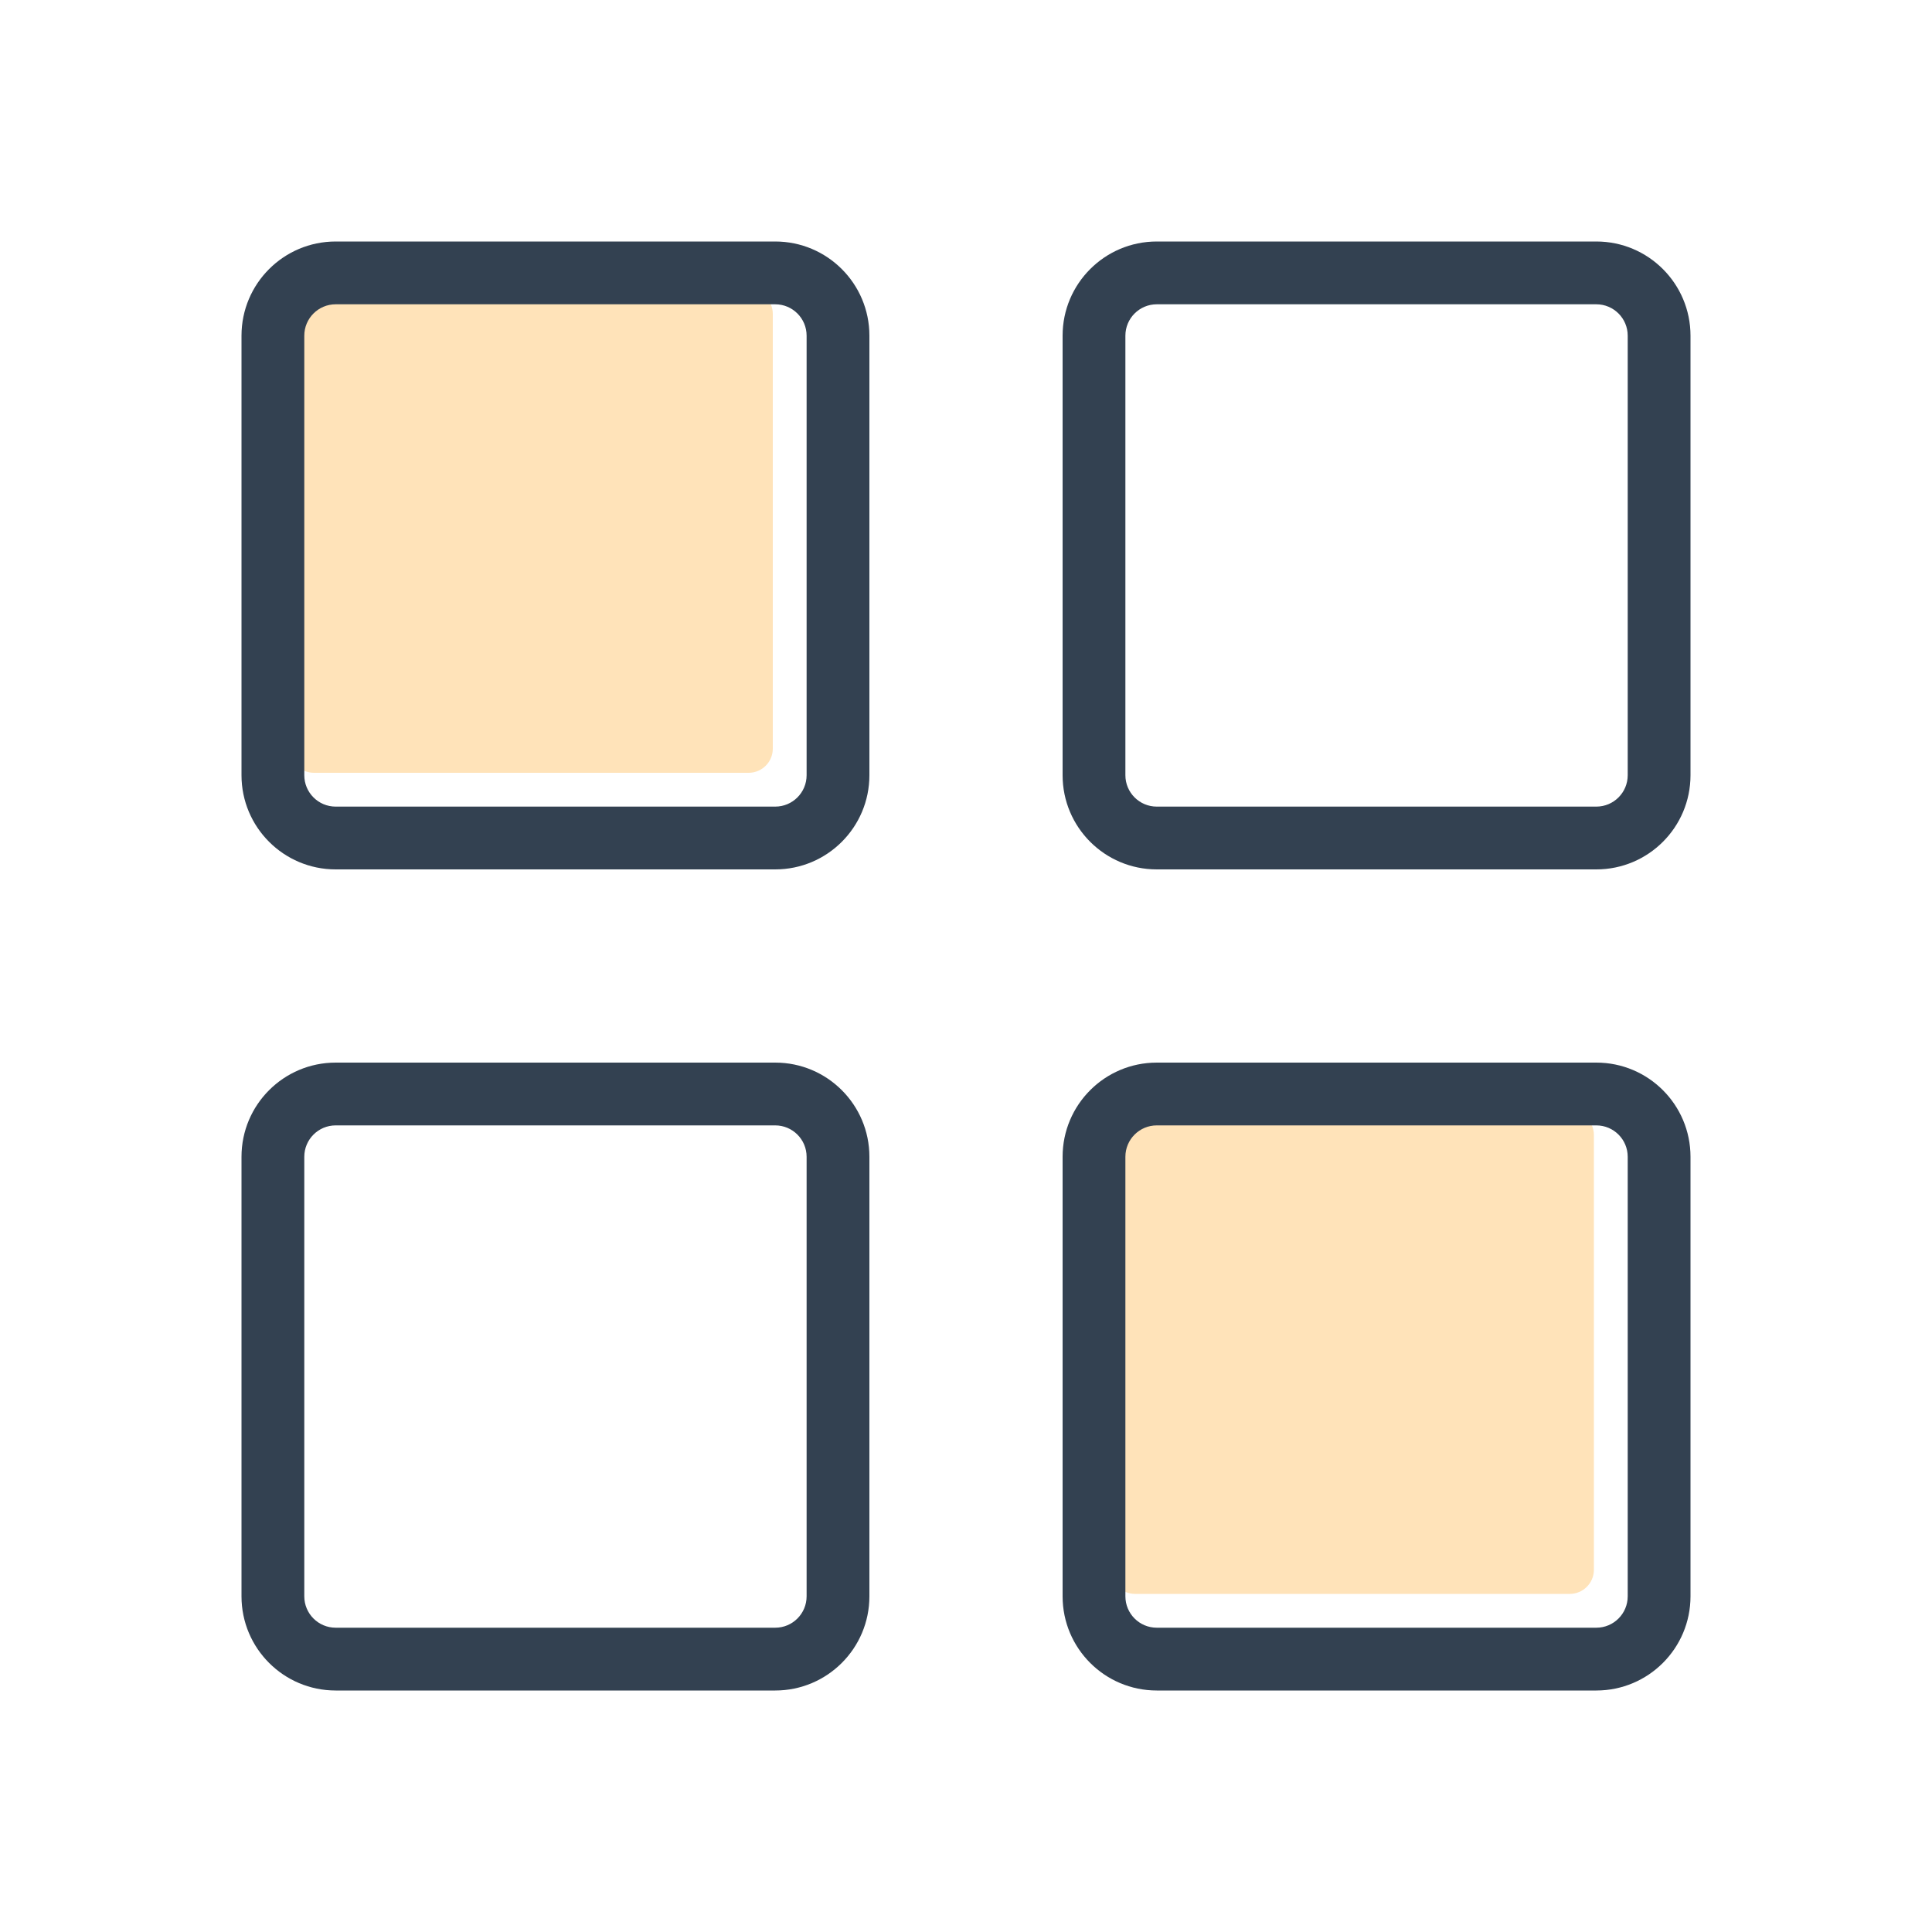
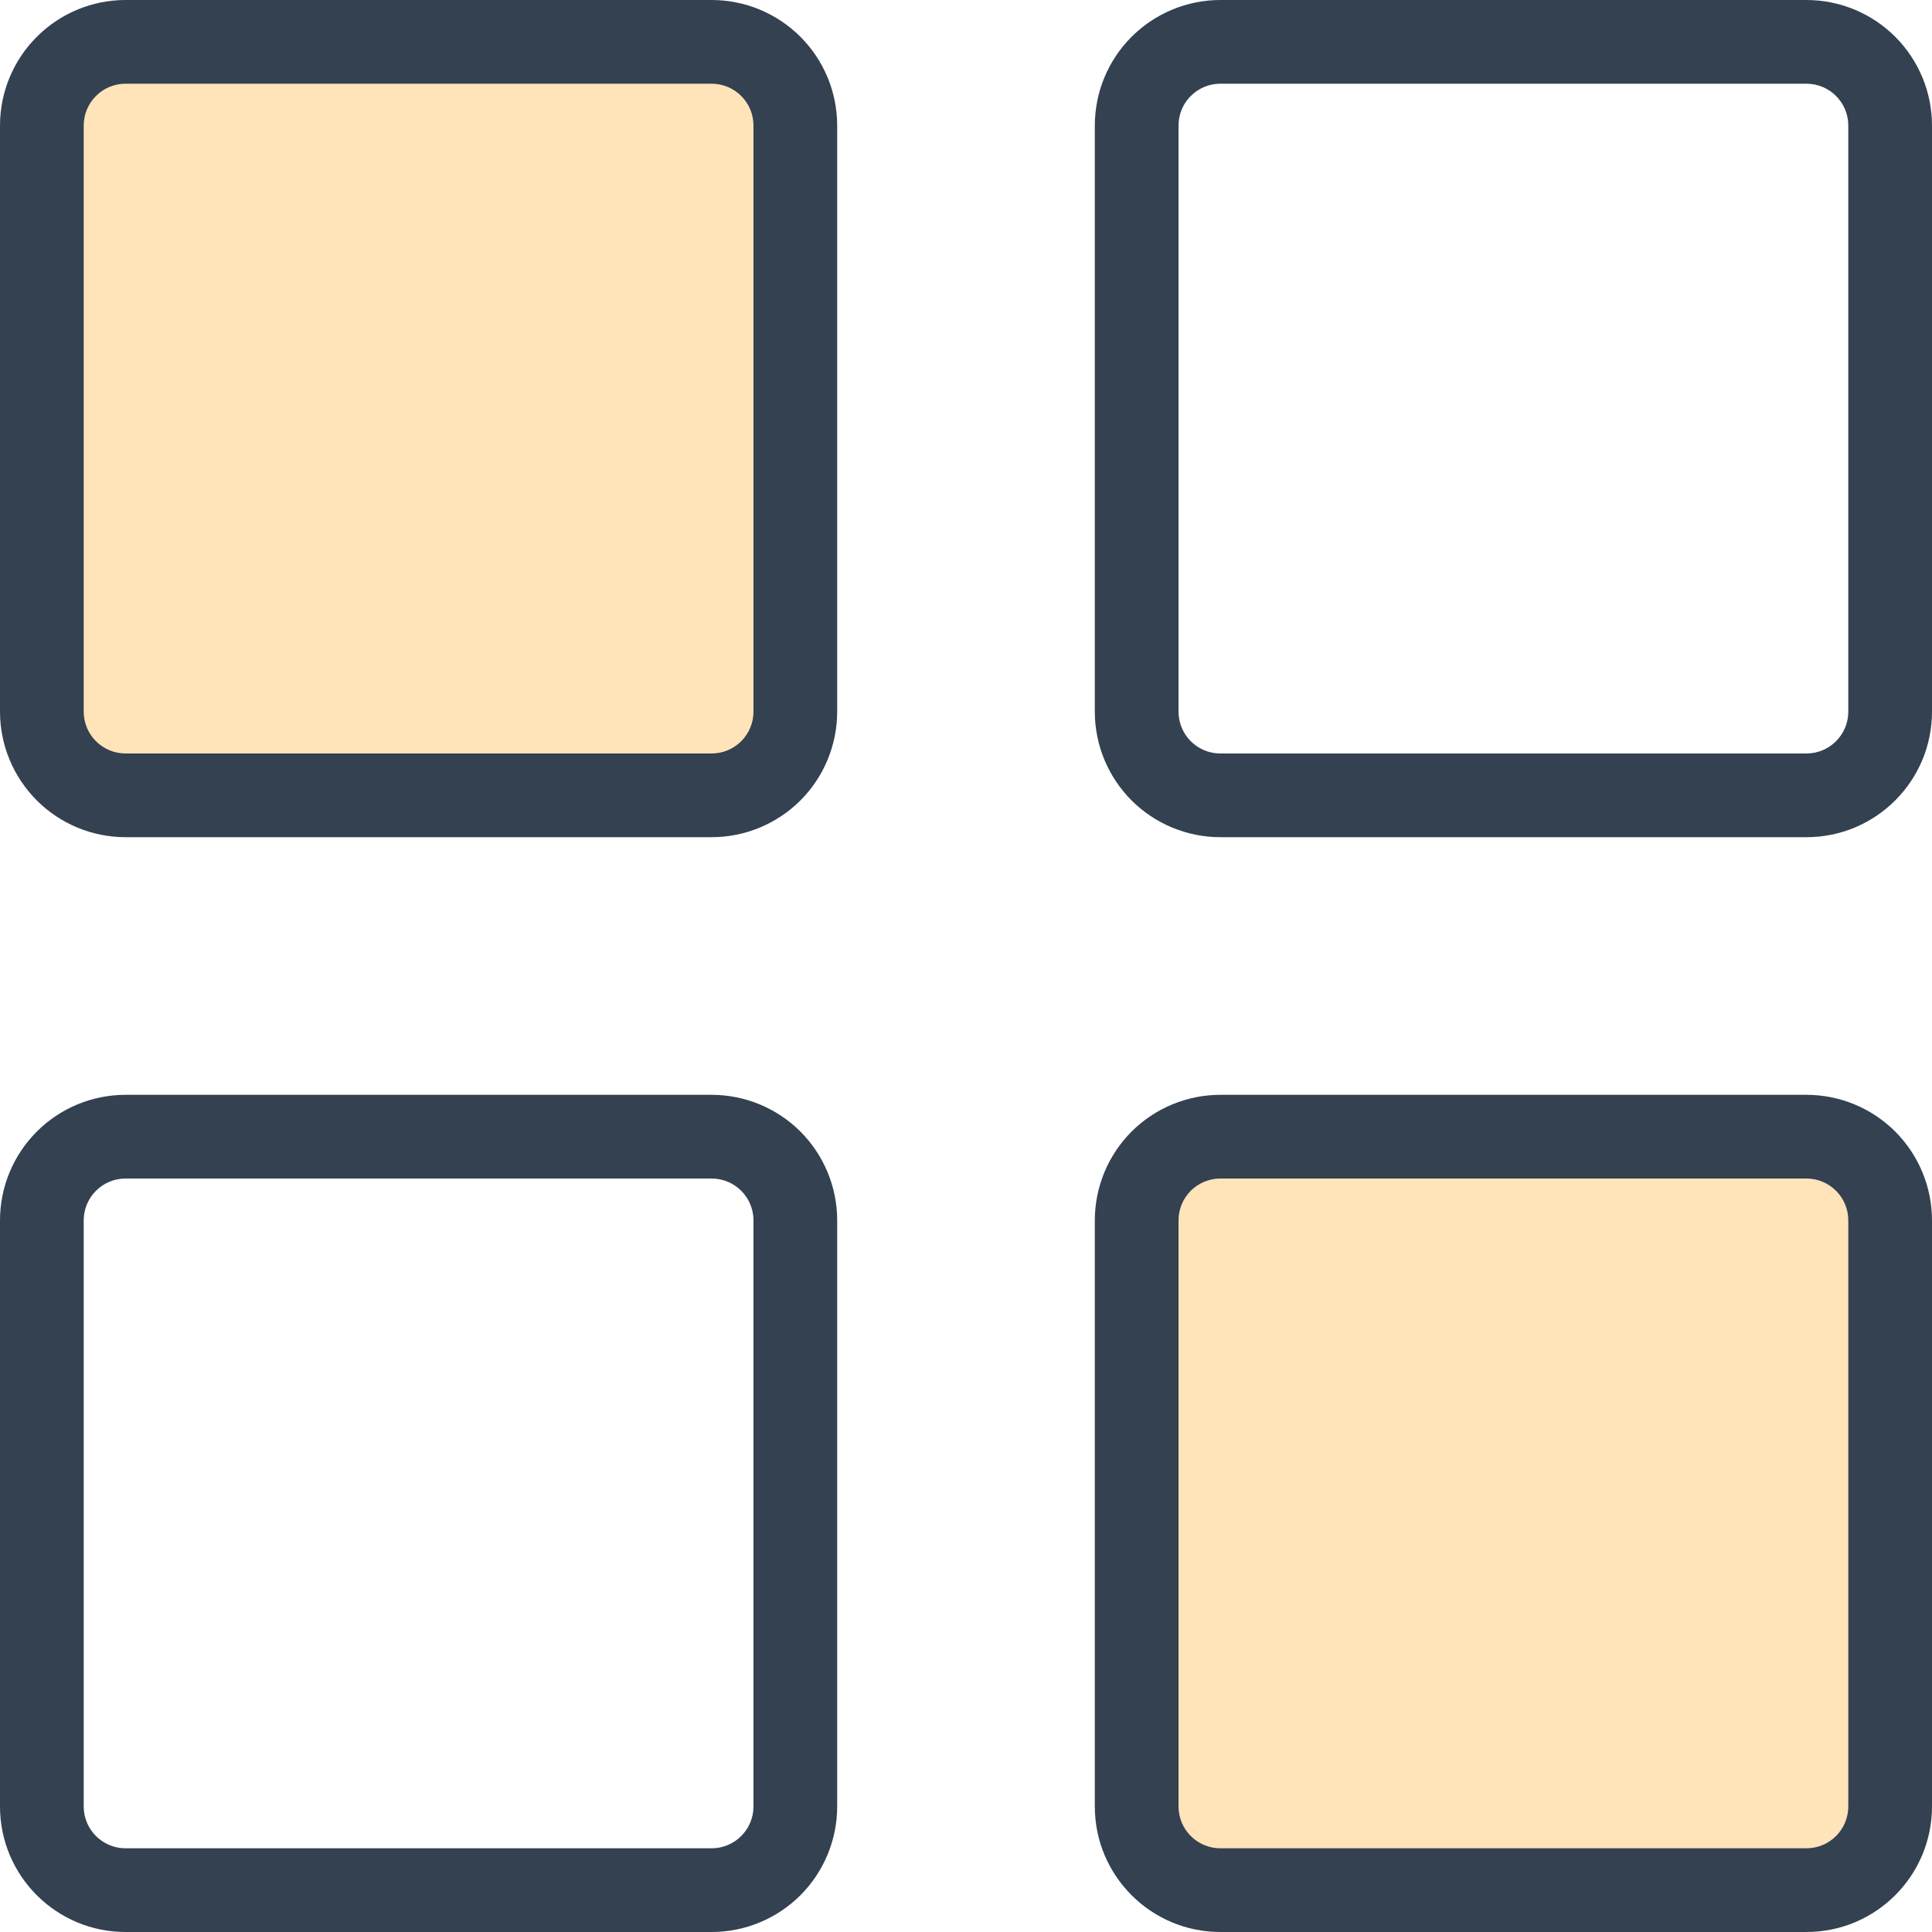
- <svg xmlns="http://www.w3.org/2000/svg" width="40" height="40" viewBox="0 0 40 40">
-   <g fill="none" fill-rule="nonzero" transform="translate(5 5)">
-     <rect width="10" height="10" x="18" y="18" fill="#FFE3B9" rx=".5" />
-     <rect width="10" height="10" x="1" y="1" fill="#FFE3B9" rx=".5" />
-     <path fill="#334151" d="M11.05 0h-9.1A1.95 1.95 0 0 0 0 1.95v9.1A1.95 1.95 0 0 0 1.95 13h9.1A1.95 1.95 0 0 0 13 11.05v-9.1A1.95 1.95 0 0 0 11.05 0zm.65 11.05a.65.65 0 0 1-.65.65h-9.1a.65.65 0 0 1-.65-.65v-9.1a.65.65 0 0 1 .65-.65h9.1a.65.65 0 0 1 .65.65v9.1zM28.05 0h-9.1A1.95 1.95 0 0 0 17 1.95v9.1A1.95 1.95 0 0 0 18.95 13h9.1A1.95 1.95 0 0 0 30 11.05v-9.1A1.95 1.95 0 0 0 28.05 0zm.65 11.05a.65.65 0 0 1-.65.65h-9.1a.65.65 0 0 1-.65-.65v-9.1a.65.65 0 0 1 .65-.65h9.1a.65.65 0 0 1 .65.65v9.1zM11.05 17h-9.1A1.95 1.95 0 0 0 0 18.95v9.1A1.95 1.95 0 0 0 1.95 30h9.1A1.95 1.95 0 0 0 13 28.05v-9.1A1.95 1.95 0 0 0 11.05 17zm.65 11.05a.65.65 0 0 1-.65.65h-9.1a.65.65 0 0 1-.65-.65v-9.1a.65.65 0 0 1 .65-.65h9.1a.65.65 0 0 1 .65.65v9.1zM28.05 17h-9.1A1.95 1.95 0 0 0 17 18.95v9.1A1.95 1.95 0 0 0 18.95 30h9.1A1.95 1.95 0 0 0 30 28.05v-9.1A1.95 1.95 0 0 0 28.05 17zm.65 11.05a.65.65 0 0 1-.65.65h-9.1a.65.65 0 0 1-.65-.65v-9.1a.65.65 0 0 1 .65-.65h9.1a.65.65 0 0 1 .65.65v9.1z" />
-   </g>
+ <svg xmlns="http://www.w3.org/2000/svg" width="40" height="40" viewBox="0 0 40 40" fill="none">
+   <path d="M38.5 24H24.071C24.032 24 24 24.032 24 24.071V38.5C24 38.539 24.032 38.571 24.071 38.571H38.5C38.539 38.571 38.571 38.539 38.571 38.5V24.071C38.571 24.032 38.539 24 38.5 24Z" fill="#FFE3B9" />
+   <path d="M1.405 1.333H15.929C15.968 1.333 16 1.365 16 1.405V15.929C16 15.968 15.968 16 15.929 16H1.405C1.365 16 1.333 15.968 1.333 15.929V1.405C1.333 1.365 1.365 1.333 1.405 1.333Z" fill="#FFE3B9" />
+   <path d="M14.733 0H2.6C1.91 0 1.249 0.274 0.762 0.762C0.274 1.249 0 1.91 0 2.6V14.733C0 15.423 0.274 16.084 0.762 16.572C1.249 17.059 1.91 17.333 2.6 17.333H14.733C15.423 17.333 16.084 17.059 16.572 16.572C17.059 16.084 17.333 15.423 17.333 14.733V2.6C17.333 1.91 17.059 1.249 16.572 0.762C16.084 0.274 15.423 0 14.733 0ZM15.6 14.733C15.6 15.212 15.212 15.6 14.733 15.6H2.6C2.121 15.6 1.733 15.212 1.733 14.733V2.6C1.733 2.121 2.121 1.733 2.6 1.733H14.733C15.212 1.733 15.6 2.121 15.6 2.6V14.733ZM37.4 0H25.267C24.577 0 23.916 0.274 23.428 0.762C22.941 1.249 22.667 1.91 22.667 2.6V14.733C22.667 15.423 22.941 16.084 23.428 16.572C23.916 17.059 24.577 17.333 25.267 17.333H37.4C38.836 17.333 40 16.169 40 14.733V2.6C40 1.91 39.726 1.249 39.239 0.762C38.751 0.274 38.09 0 37.4 0ZM38.267 14.733C38.267 15.212 37.879 15.6 37.4 15.6H25.267C24.788 15.6 24.4 15.212 24.4 14.733V2.6C24.4 2.121 24.788 1.733 25.267 1.733H37.4C37.879 1.733 38.267 2.121 38.267 2.6V14.733ZM14.733 22.667H2.6C1.91 22.667 1.249 22.941 0.762 23.428C0.274 23.916 0 24.577 0 25.267V37.4C0 38.836 1.164 40 2.6 40H14.733C15.423 40 16.084 39.726 16.572 39.239C17.059 38.751 17.333 38.09 17.333 37.4V25.267C17.333 24.577 17.059 23.916 16.572 23.428C16.084 22.941 15.423 22.667 14.733 22.667ZM15.6 37.4C15.6 37.879 15.212 38.267 14.733 38.267H2.6C2.121 38.267 1.733 37.879 1.733 37.4V25.267C1.733 24.788 2.121 24.4 2.6 24.4H14.733C15.212 24.4 15.6 24.788 15.6 25.267V37.4ZM37.4 22.667H25.267C24.577 22.667 23.916 22.941 23.428 23.428C22.941 23.916 22.667 24.577 22.667 25.267V37.4C22.667 38.836 23.831 40 25.267 40H37.4C38.836 40 40 38.836 40 37.4V25.267C40 24.577 39.726 23.916 39.239 23.428C38.751 22.941 38.09 22.667 37.4 22.667ZM38.267 37.4C38.267 37.879 37.879 38.267 37.4 38.267H25.267C24.788 38.267 24.4 37.879 24.4 37.4V25.267C24.4 24.788 24.788 24.4 25.267 24.4H37.4C37.879 24.4 38.267 24.788 38.267 25.267V37.4Z" fill="#334151" />
</svg>
